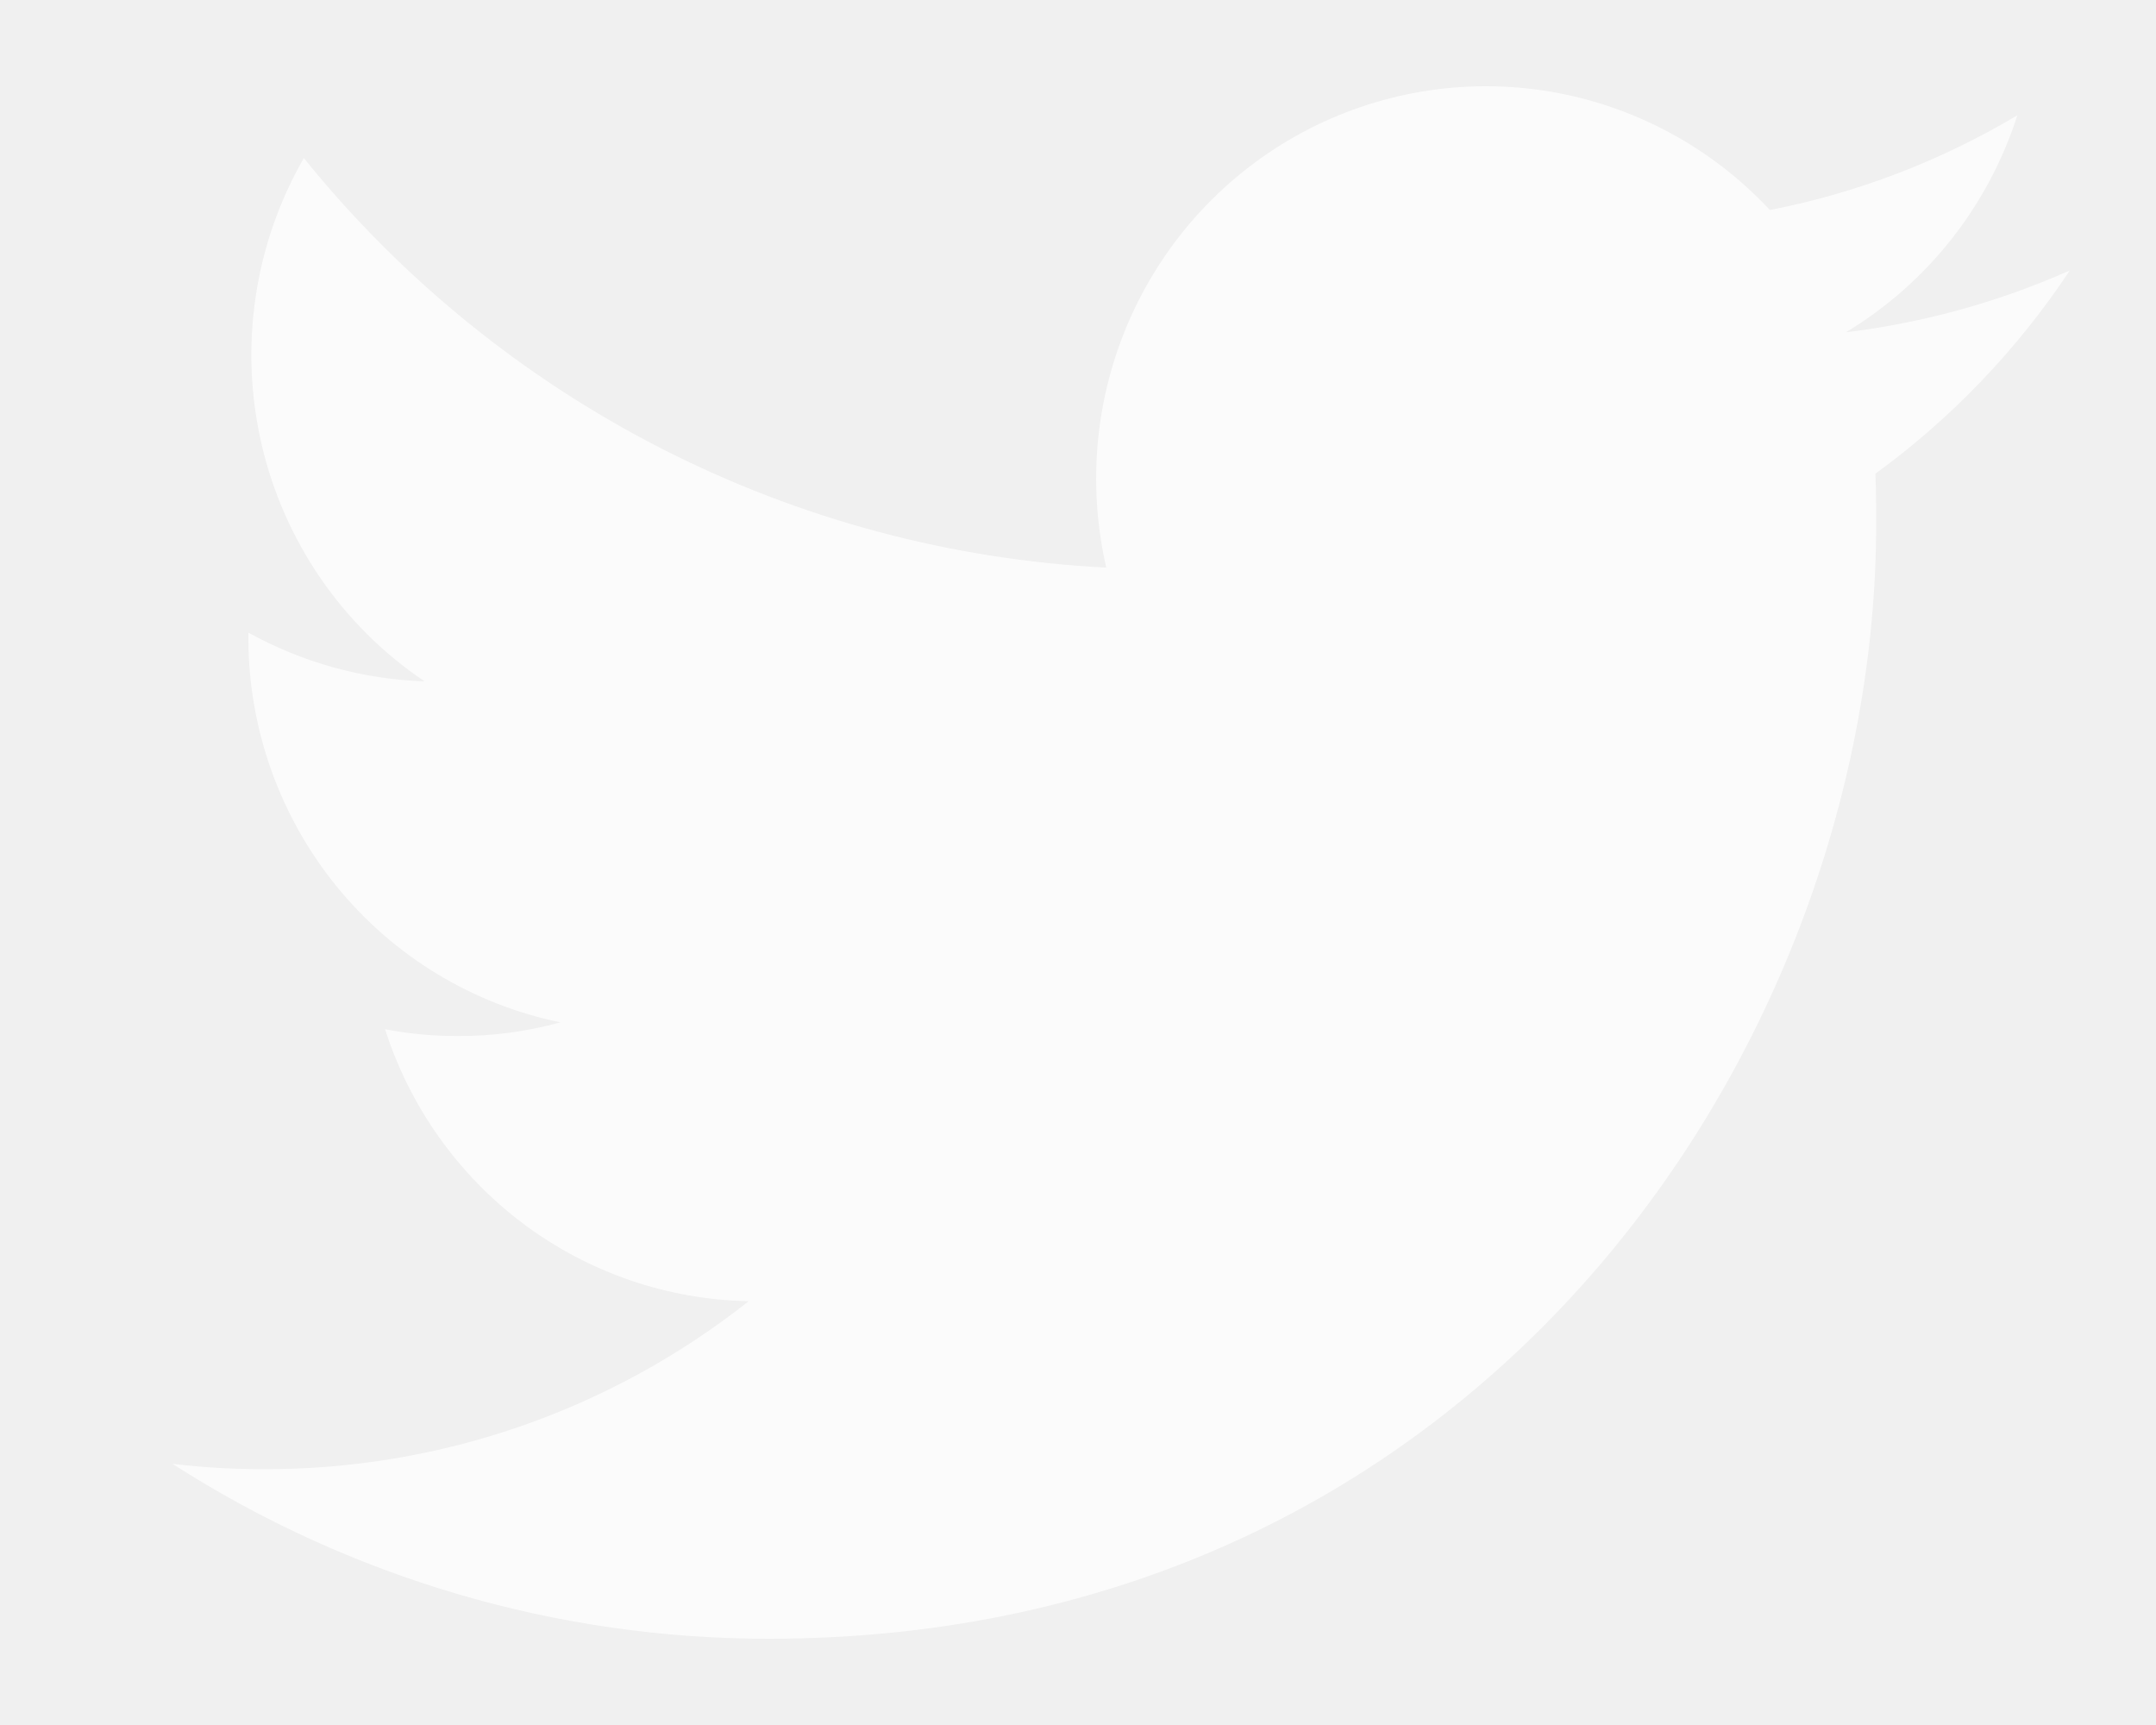
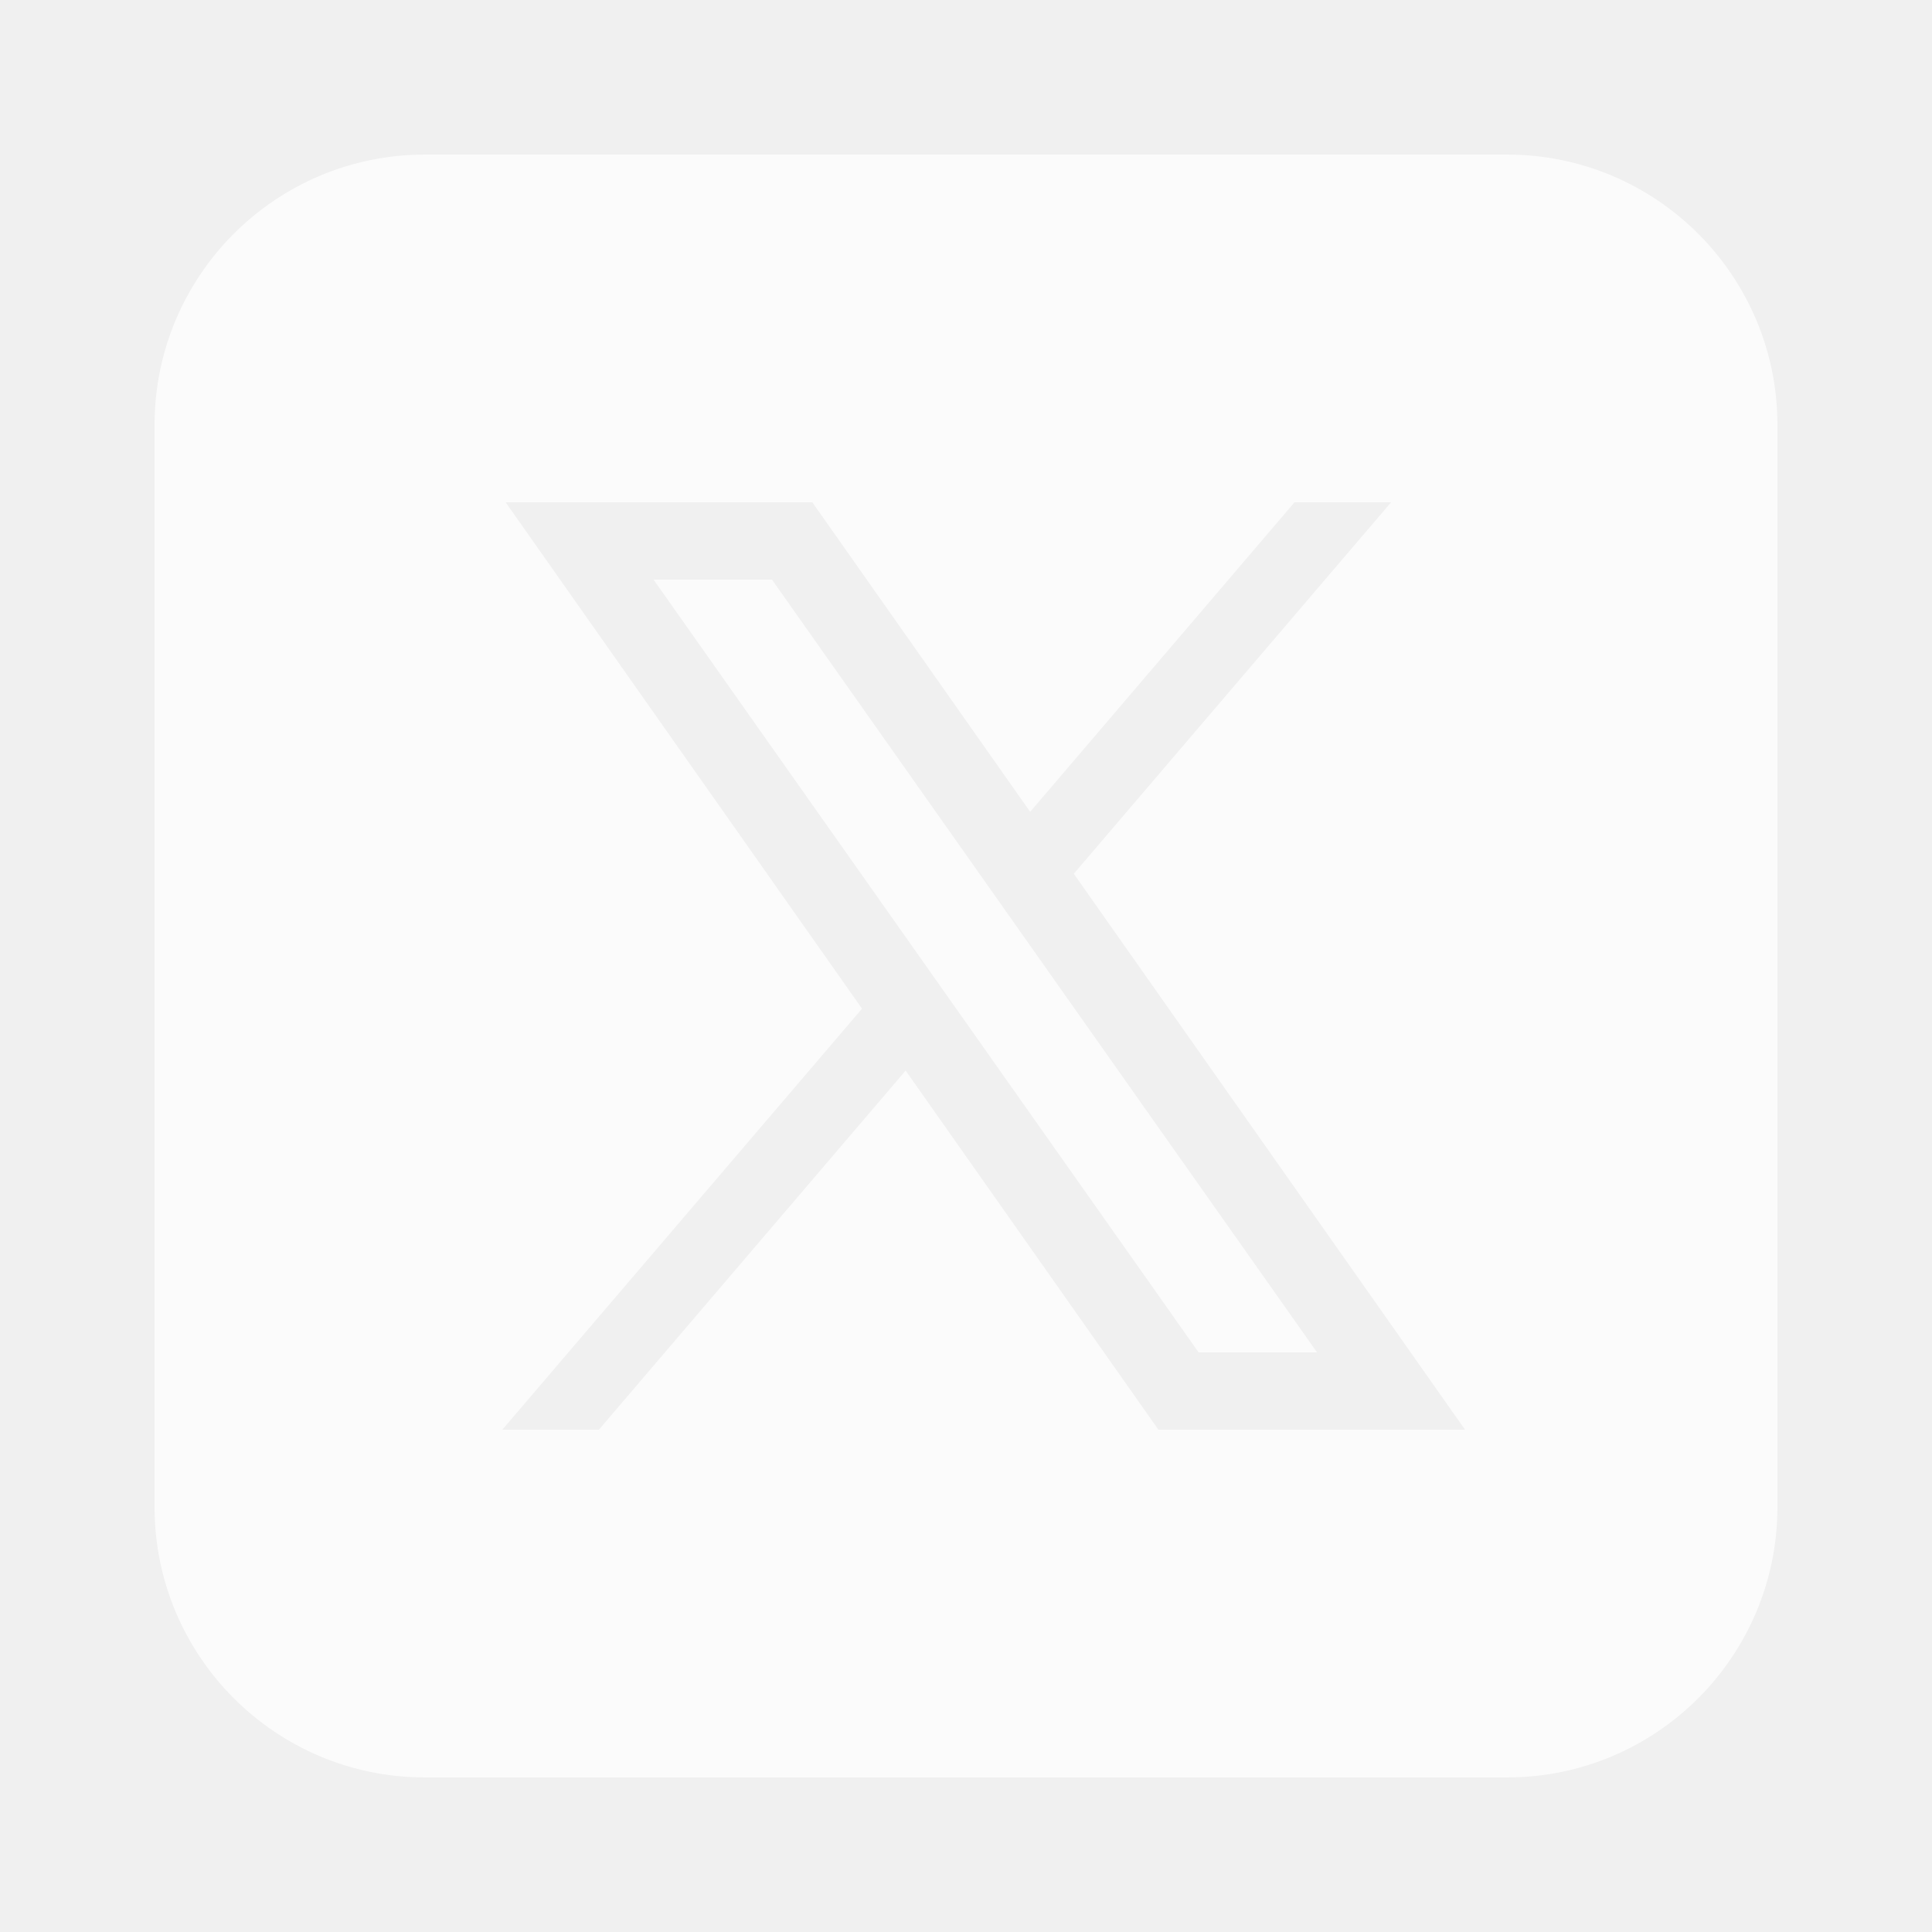
- <svg xmlns="http://www.w3.org/2000/svg" width="25" height="20" viewBox="0 0 25 20" fill="none">
-   <g clip-path="url(#clip0_1397_2375)">
-     <path d="M8.911 19C17.213 19 21.755 12.073 21.755 6.077C21.755 5.883 21.755 5.686 21.746 5.492C22.631 4.848 23.394 4.05 24 3.136C23.174 3.503 22.299 3.744 21.403 3.853C22.347 3.285 23.054 2.391 23.392 1.337C22.505 1.866 21.535 2.238 20.523 2.435C19.842 1.706 18.942 1.222 17.961 1.06C16.98 0.898 15.974 1.066 15.097 1.538C14.221 2.01 13.524 2.76 13.113 3.672C12.703 4.583 12.603 5.606 12.828 6.581C11.033 6.49 9.278 6.021 7.675 5.203C6.072 4.385 4.657 3.237 3.523 1.833C2.948 2.834 2.772 4.018 3.032 5.145C3.292 6.272 3.968 7.257 4.923 7.9C4.208 7.876 3.508 7.682 2.88 7.335V7.398C2.881 8.446 3.242 9.462 3.901 10.274C4.561 11.086 5.478 11.644 6.499 11.853C6.112 11.96 5.711 12.014 5.31 12.012C5.026 12.013 4.744 11.987 4.465 11.933C4.754 12.836 5.316 13.625 6.072 14.191C6.828 14.756 7.741 15.069 8.682 15.086C7.083 16.351 5.107 17.037 3.072 17.034C2.714 17.035 2.356 17.015 2 16.972C4.065 18.297 6.462 19.001 8.911 19Z" fill="white" fill-opacity="0.75" />
+ <svg xmlns="http://www.w3.org/2000/svg" x="0px" y="0px" width="24" height="24" viewBox="0,0,256,256">
+   <g fill-opacity="0.75" fill="#000000" fill-rule="nonzero" stroke="none" stroke-width="1" stroke-linecap="butt" stroke-linejoin="miter" stroke-miterlimit="10" stroke-dasharray="" stroke-dashoffset="0" font-family="none" font-weight="none" font-size="none" text-anchor="none" style="mix-blend-mode: normal">
+     <g transform="scale(5.12,5.12)">
+       <path d="M11,4c-3.866,0 -7,3.134 -7,7v28c0,3.866 3.134,7 7,7h28c3.866,0 7,-3.134 7,-7v-28c0,-3.866 -3.134,-7 -7,-7zM13.086,13h7.938l5.637,8.01l6.84,-8.01h2.5l-8.211,9.613l10.125,14.387h-7.936l-6.541,-9.293l-7.938,9.293h-2.5l9.309,-10.896zM16.914,15l14.107,20h3.064l-14.107,-20z" fill="white" fill-opacity="0.75" />
+     </g>
  </g>
-   <defs>
-     <clipPath id="clip0_1397_2375">
-       <rect width="24" height="19.765" fill="white" transform="translate(0.5 0.117188)" />
-     </clipPath>
-   </defs>
</svg>
